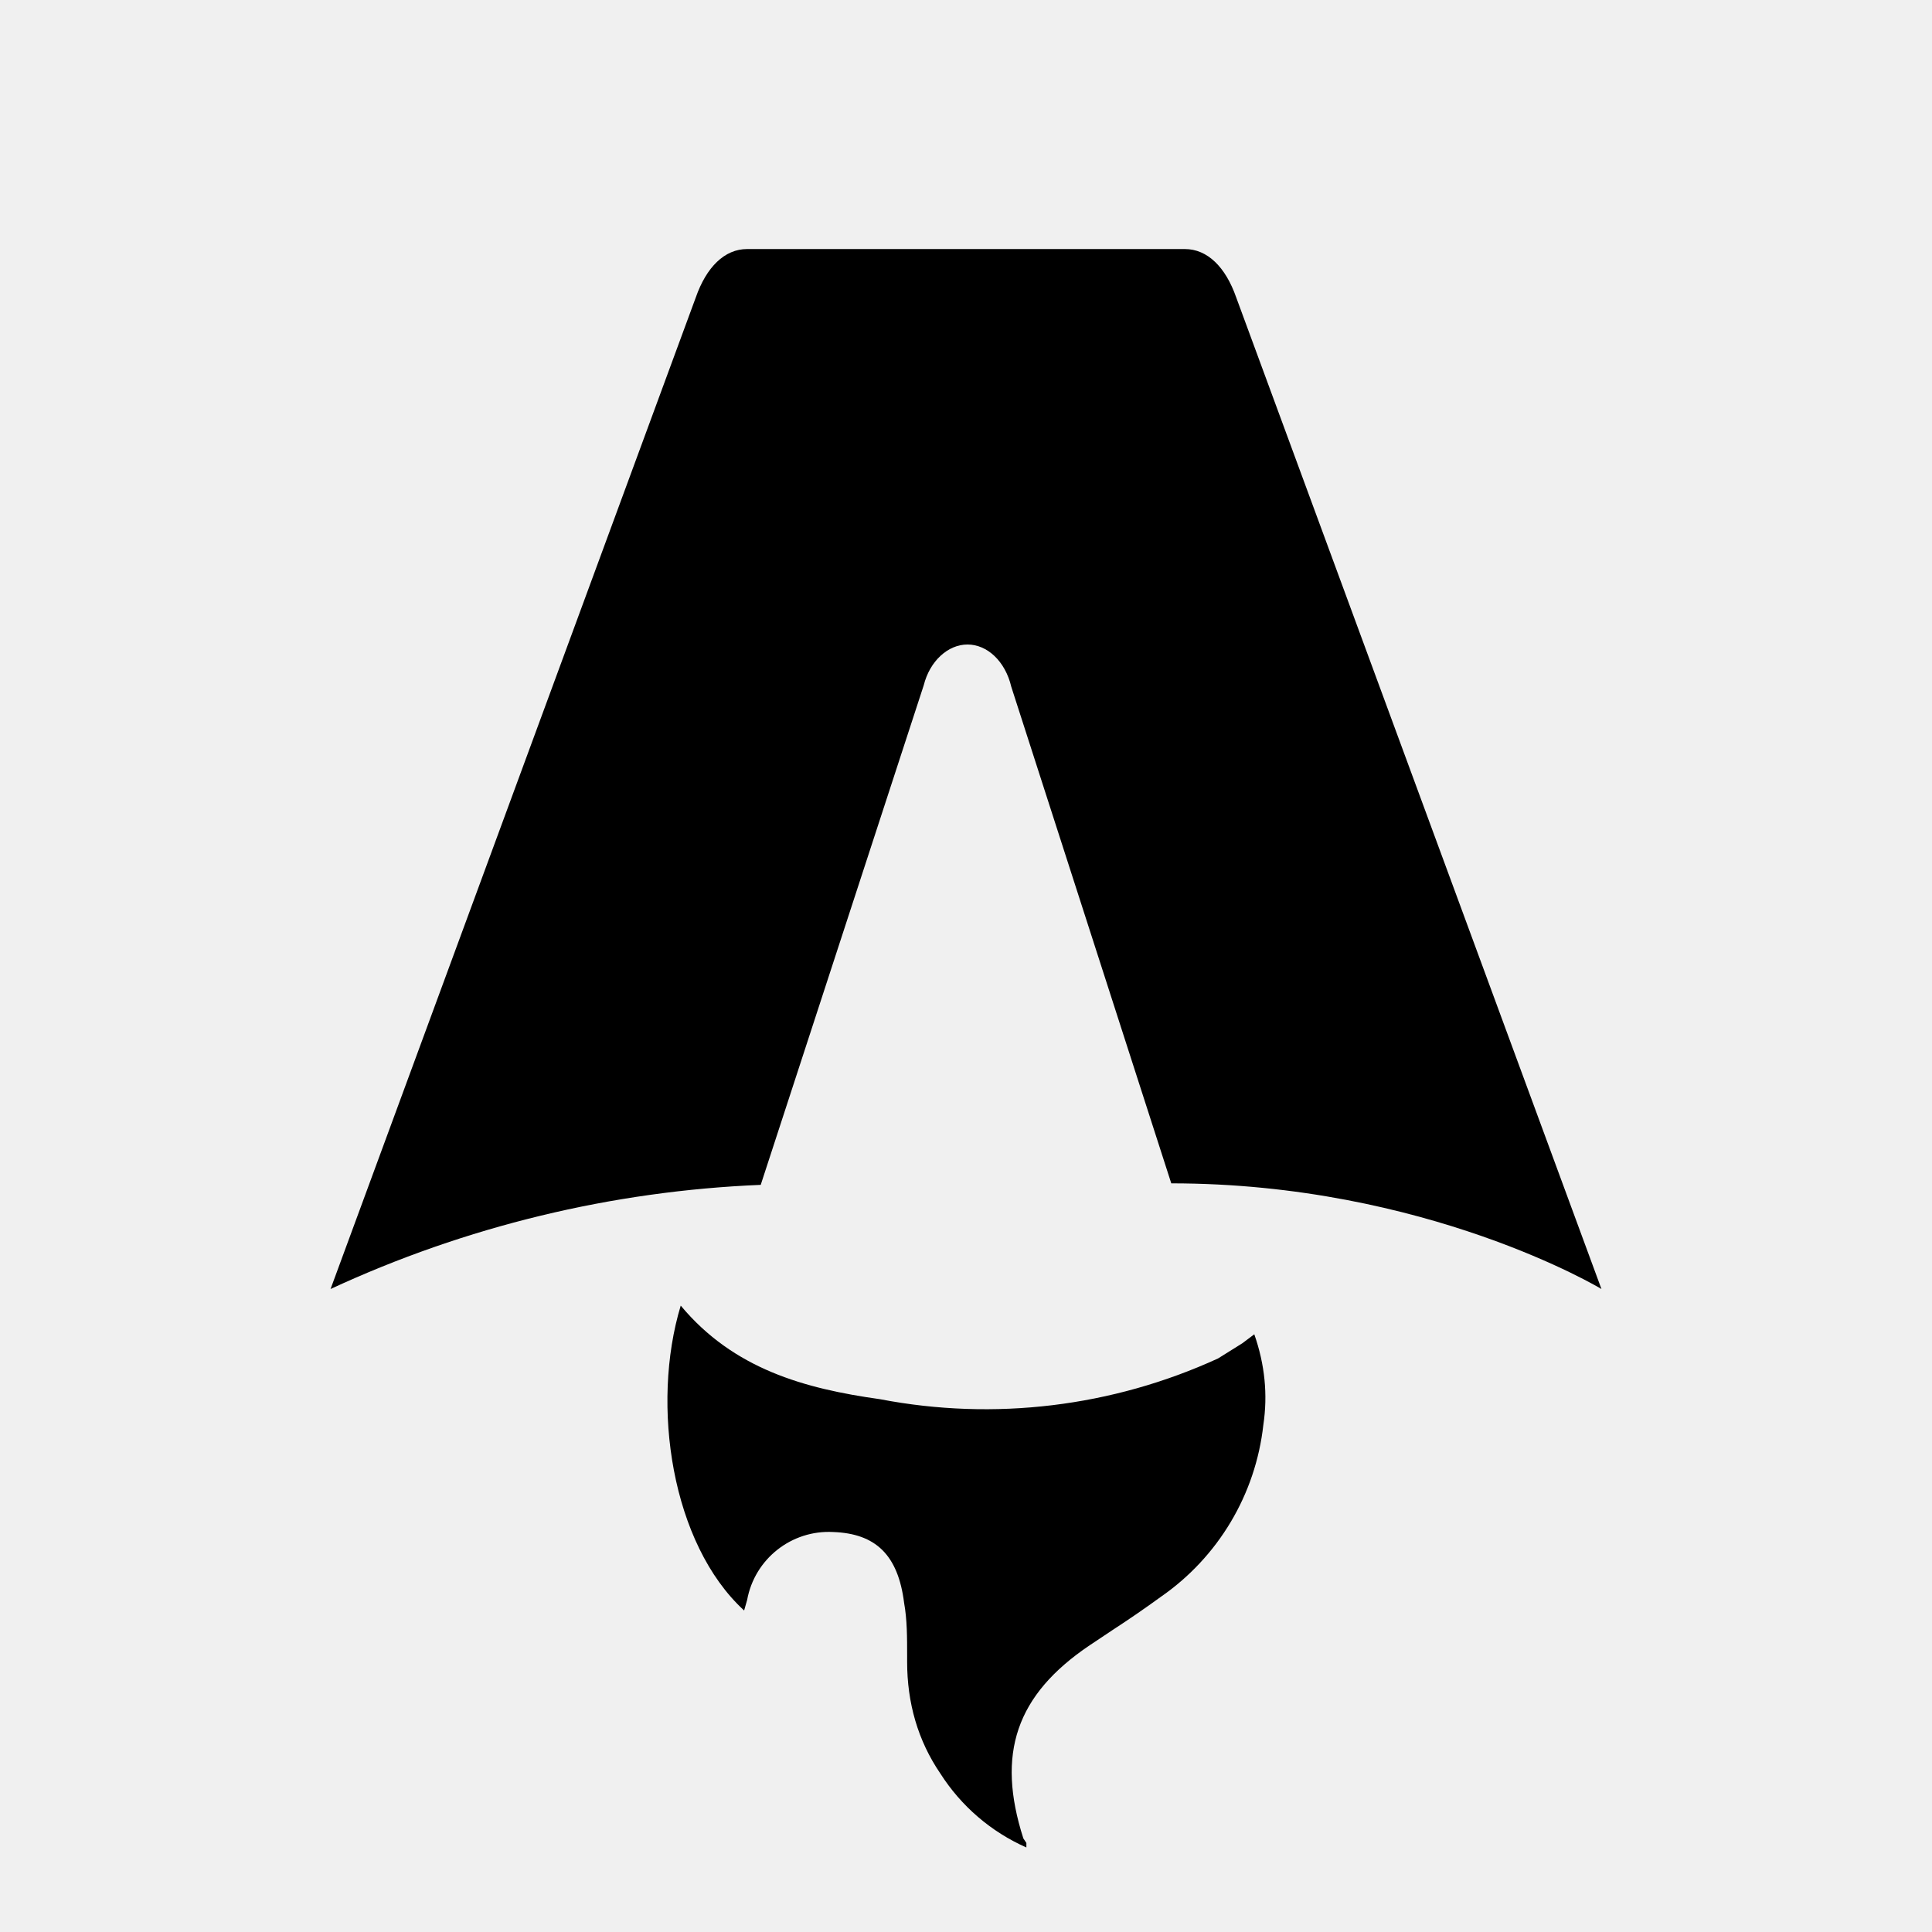
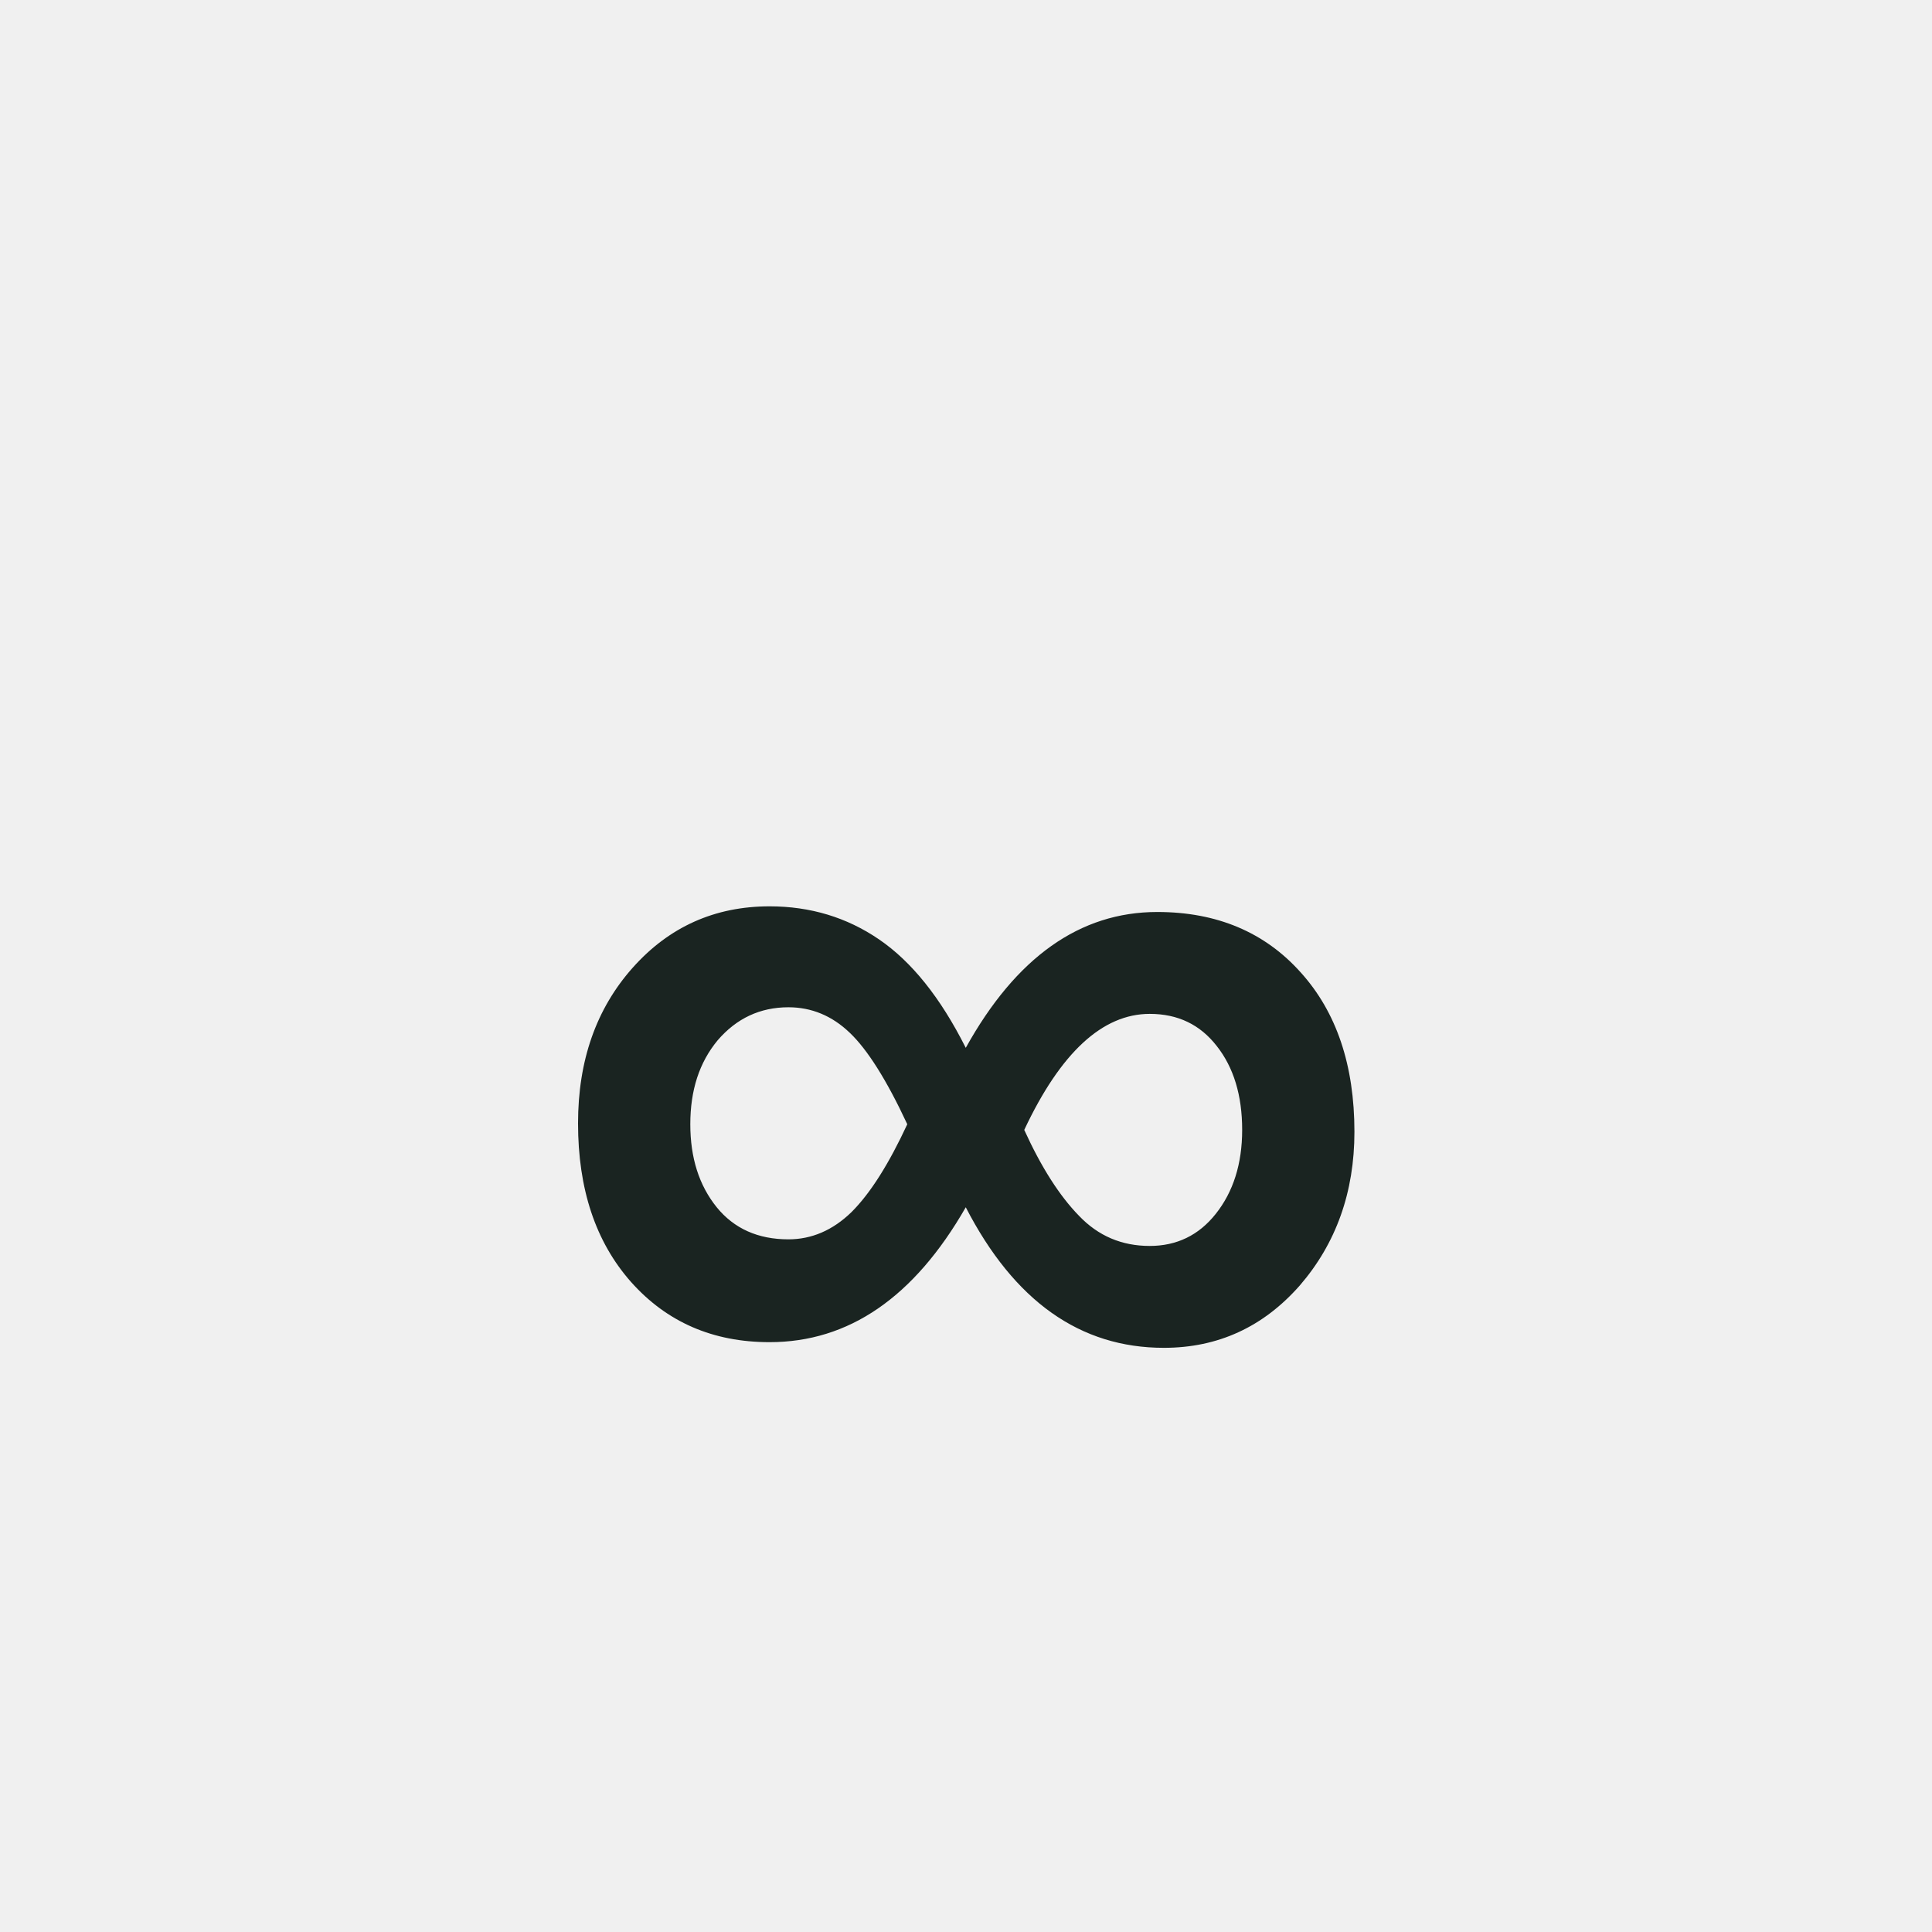
- <svg xmlns="http://www.w3.org/2000/svg" fill="none" viewBox="0 0 128 128">
-   <path d="M50.4 78.5a75.1 75.1 0 0 0-28.5 6.9l24.2-65.7c.7-2 1.9-3.2 3.4-3.2h29c1.5 0 2.7 1.2 3.4 3.2l24.2 65.7s-11.6-7-28.5-7L67 45.5c-.4-1.7-1.6-2.8-2.9-2.8-1.3 0-2.5 1.1-2.9 2.7L50.4 78.5Zm-1.1 28.2Zm-4.2-20.2c-2 6.6-.6 15.8 4.2 20.2a17.5 17.5 0 0 1 .2-.7 5.5 5.5 0 0 1 5.7-4.5c2.8.1 4.3 1.5 4.7 4.7.2 1.1.2 2.3.2 3.5v.4c0 2.7.7 5.2 2.2 7.4a13 13 0 0 0 5.7 4.9v-.3l-.2-.3c-1.8-5.6-.5-9.5 4.4-12.8l1.5-1a73 73 0 0 0 3.2-2.2 16 16 0 0 0 6.8-11.4c.3-2 .1-4-.6-6l-.8.6-1.6 1a37 37 0 0 1-22.4 2.7c-5-.7-9.7-2-13.2-6.2Z" />
-   <style>
-         path { fill: #000; }
-         @media (prefers-color-scheme: dark) {
-             path { fill: #FFF; }
-         }
-     </style>
+ <svg xmlns="http://www.w3.org/2000/svg" viewBox="0 0 32 32">
+   <text x="16" y="17.5" text-anchor="middle" dominant-baseline="central" font-family="Arial, Helvetica, sans-serif" font-weight="700" font-size="20" fill="#1A2421">∞</text>
</svg>
